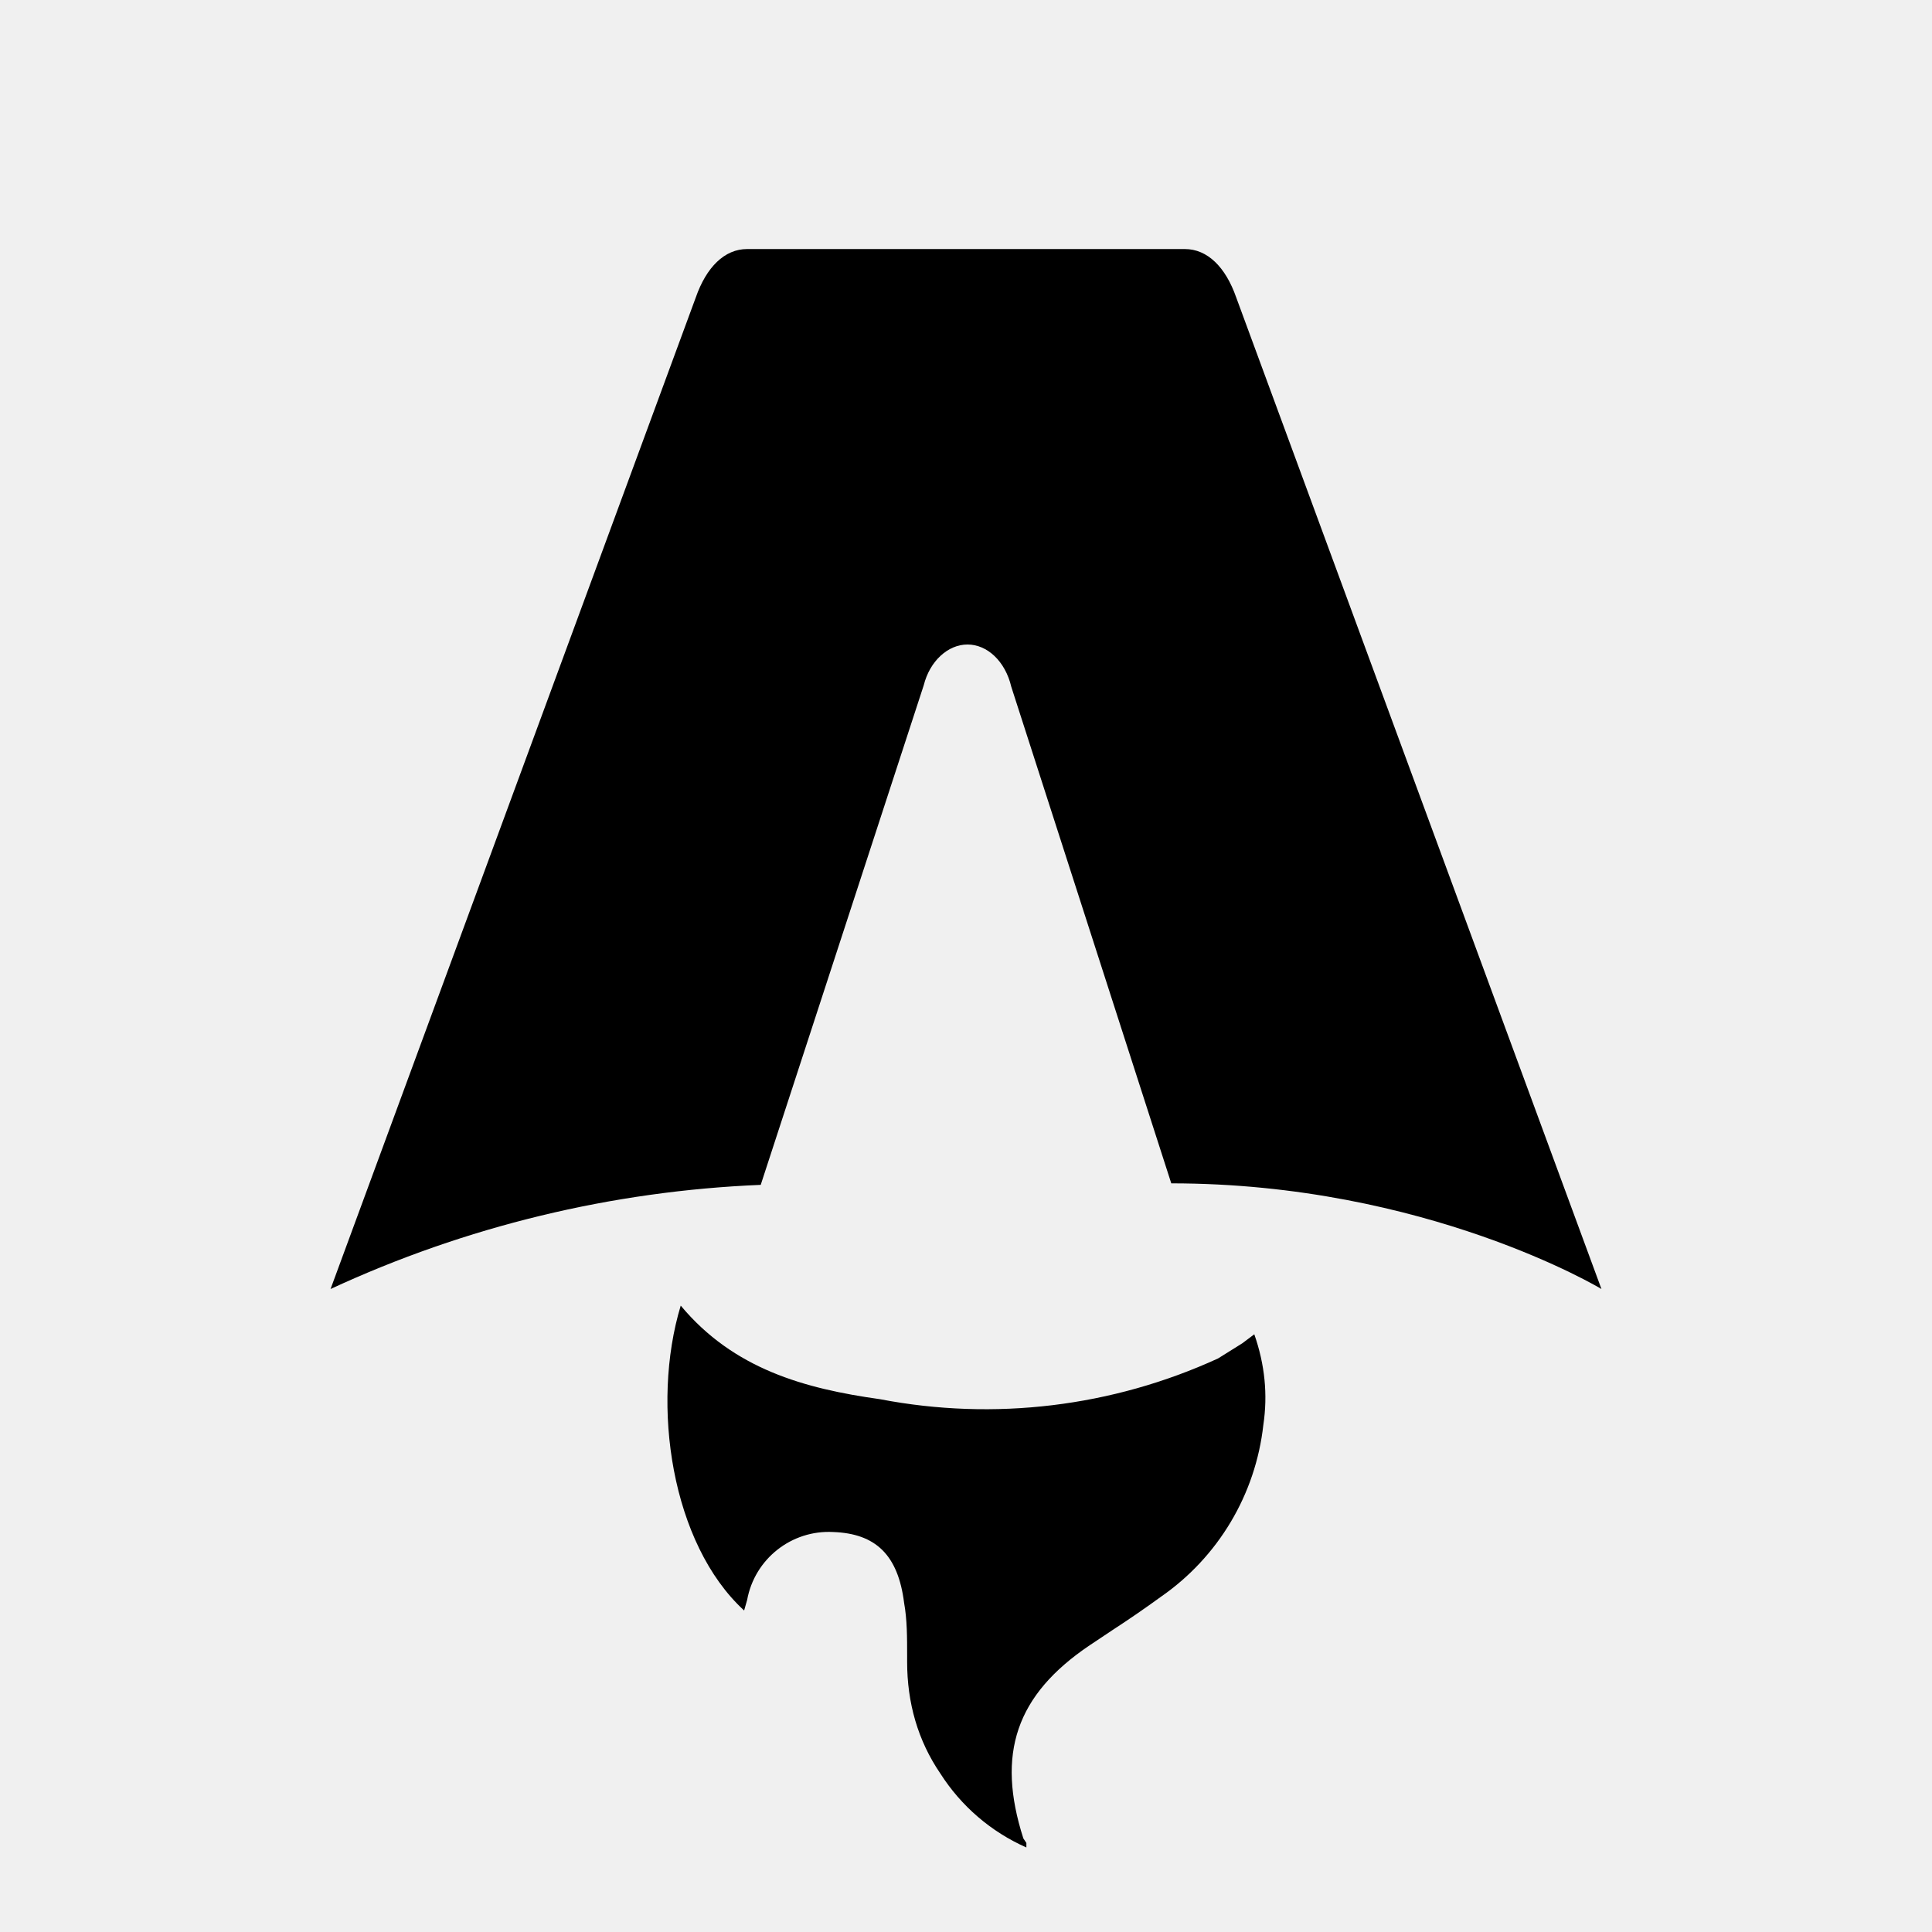
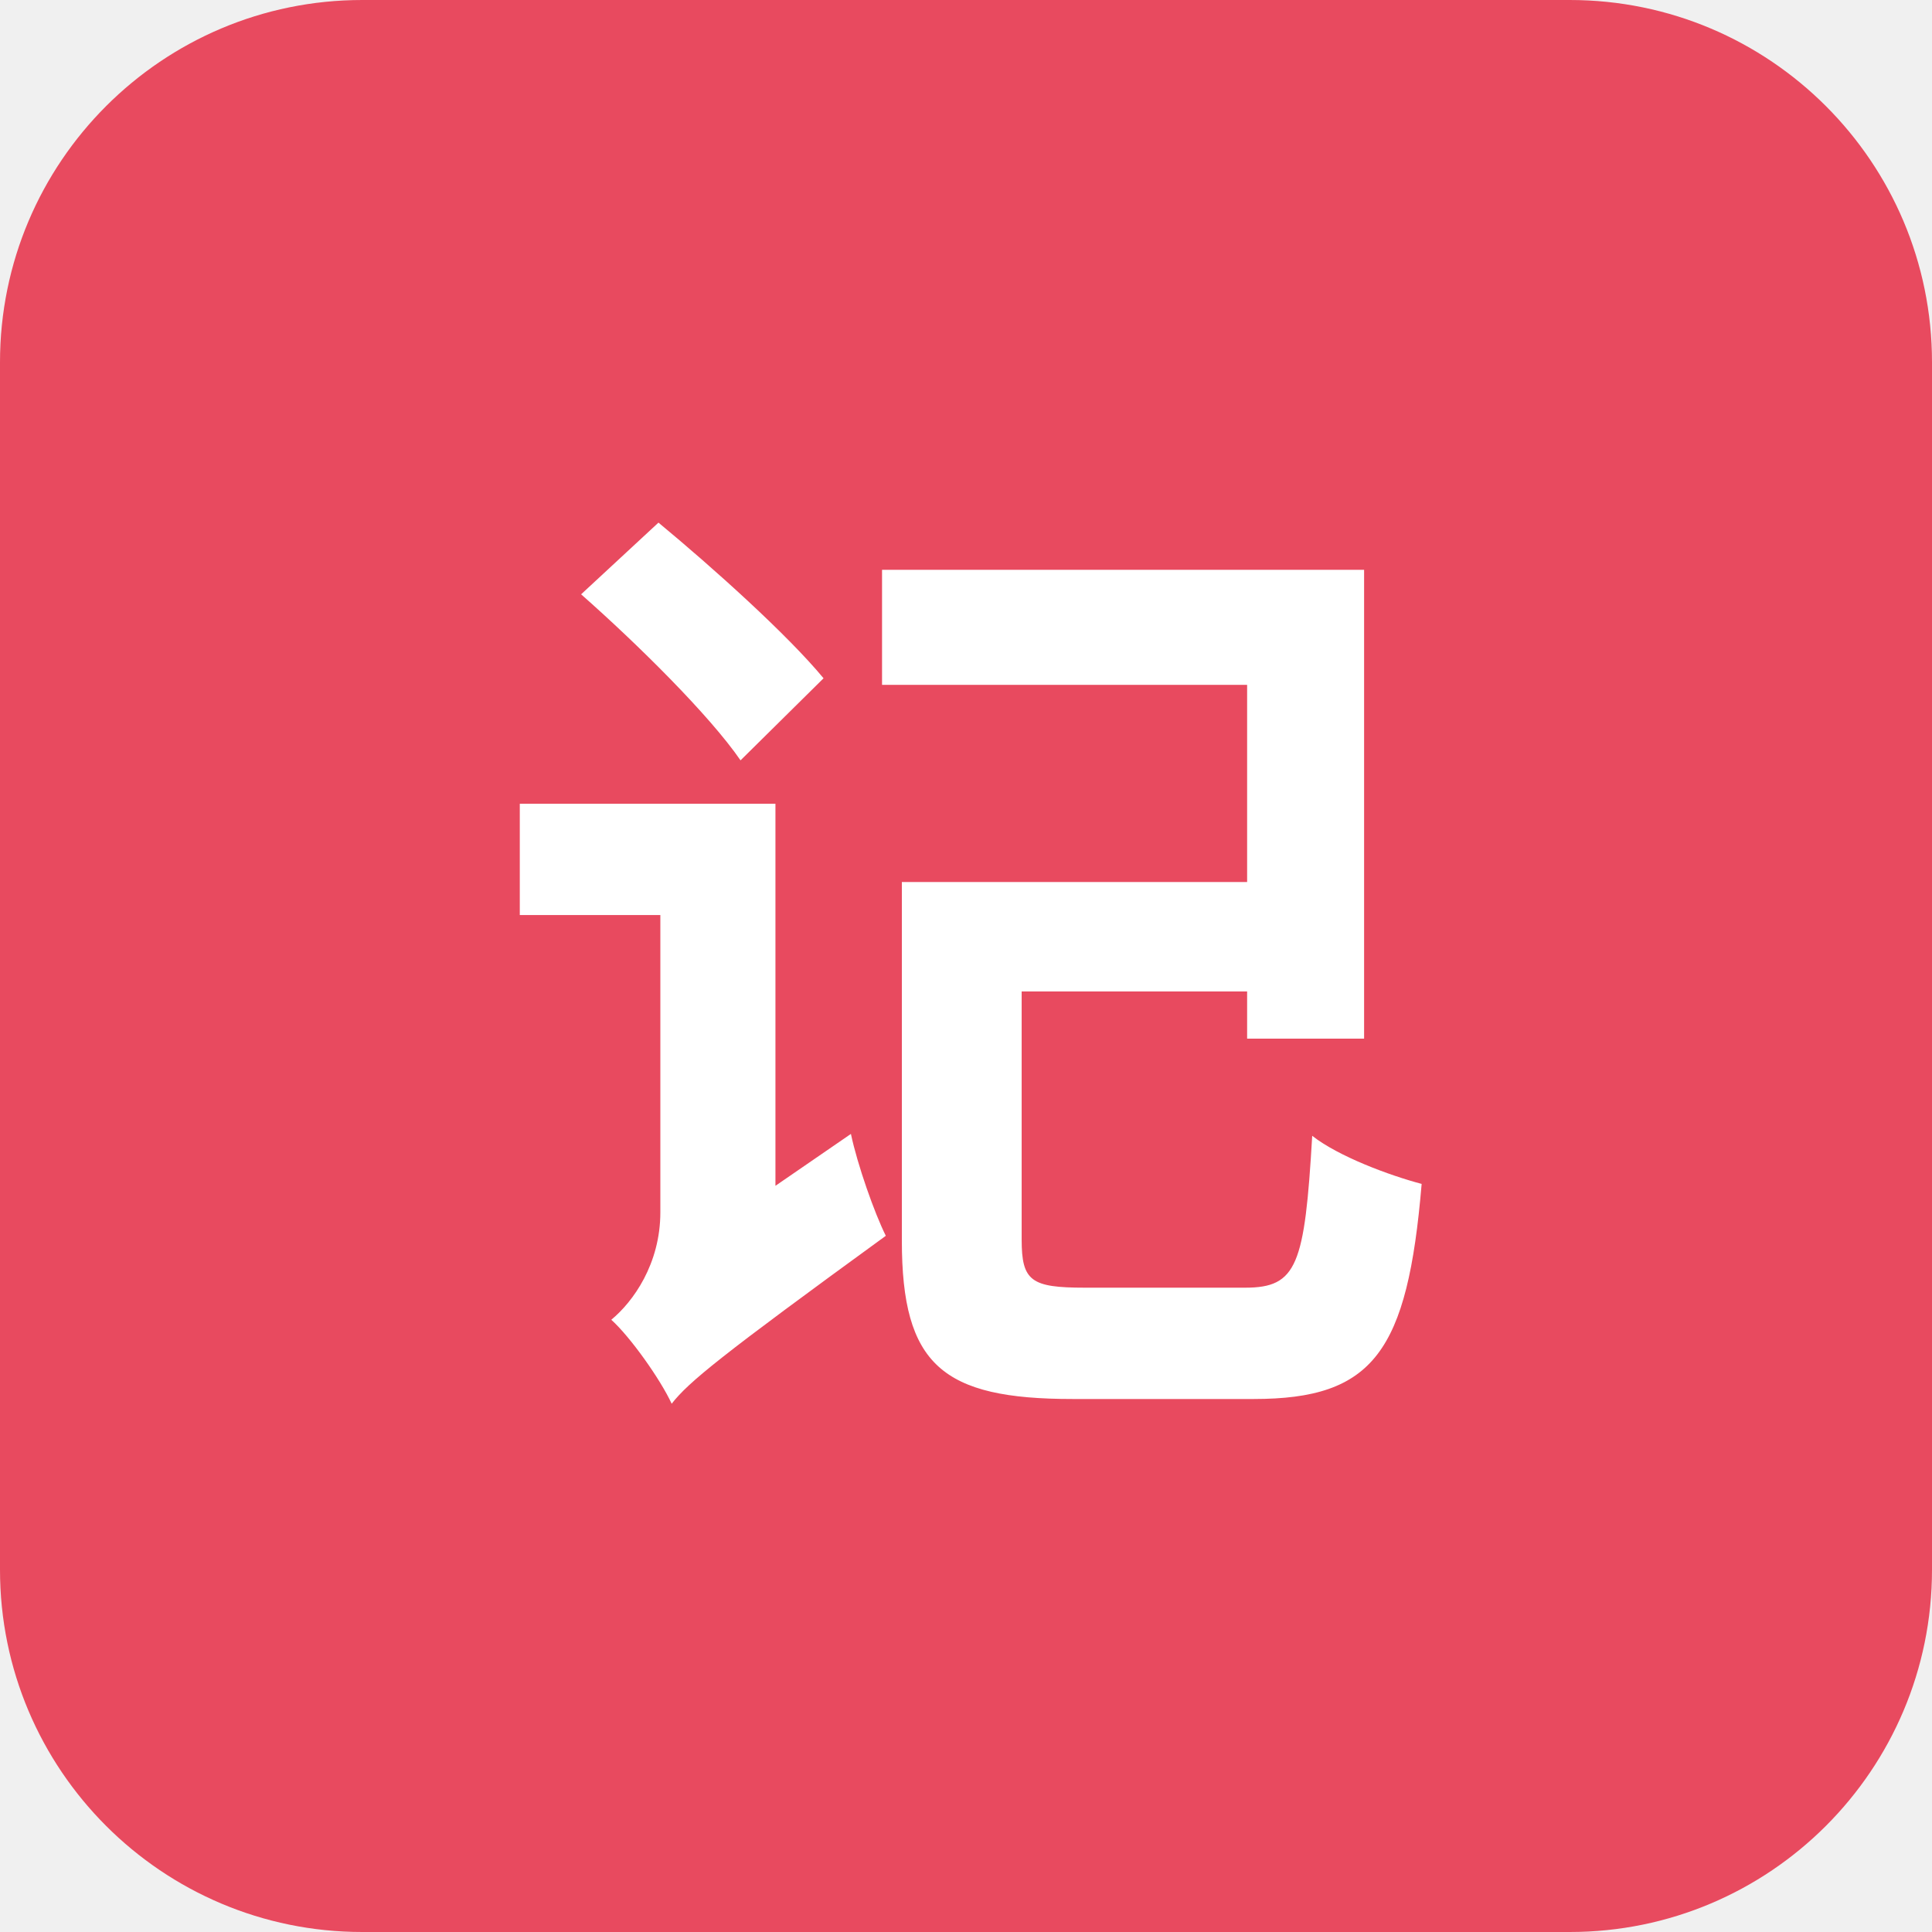
- <svg xmlns="http://www.w3.org/2000/svg" fill="none" viewBox="0 0 128 128">
-   <path d="M50.4 78.5a75.1 75.1 0 0 0-28.5 6.9l24.2-65.7c.7-2 1.9-3.2 3.4-3.2h29c1.5 0 2.7 1.2 3.4 3.2l24.2 65.7s-11.6-7-28.5-7L67 45.5c-.4-1.7-1.6-2.8-2.9-2.8-1.3 0-2.5 1.1-2.9 2.7L50.4 78.5Zm-1.1 28.2Zm-4.2-20.2c-2 6.6-.6 15.8 4.2 20.2a17.5 17.5 0 0 1 .2-.7 5.5 5.5 0 0 1 5.7-4.5c2.8.1 4.3 1.5 4.7 4.7.2 1.1.2 2.3.2 3.5v.4c0 2.7.7 5.2 2.2 7.4a13 13 0 0 0 5.7 4.9v-.3l-.2-.3c-1.8-5.6-.5-9.5 4.4-12.8l1.5-1a73 73 0 0 0 3.2-2.2 16 16 0 0 0 6.8-11.4c.3-2 .1-4-.6-6l-.8.6-1.6 1a37 37 0 0 1-22.4 2.7c-5-.7-9.7-2-13.2-6.2Z" />
-   <style>
-         path { fill: #000; }
-         @media (prefers-color-scheme: dark) {
-             path { fill: #FFF; }
-         }
-     </style>
+ <svg xmlns="http://www.w3.org/2000/svg" viewBox="0 0 32 32">
+   <rect width="32" height="32" rx="6" fill="#e84a5f" />
+   <text x="16" y="22" font-family="serif" font-size="16" font-weight="bold" fill="white" text-anchor="middle">记</text>
</svg>
